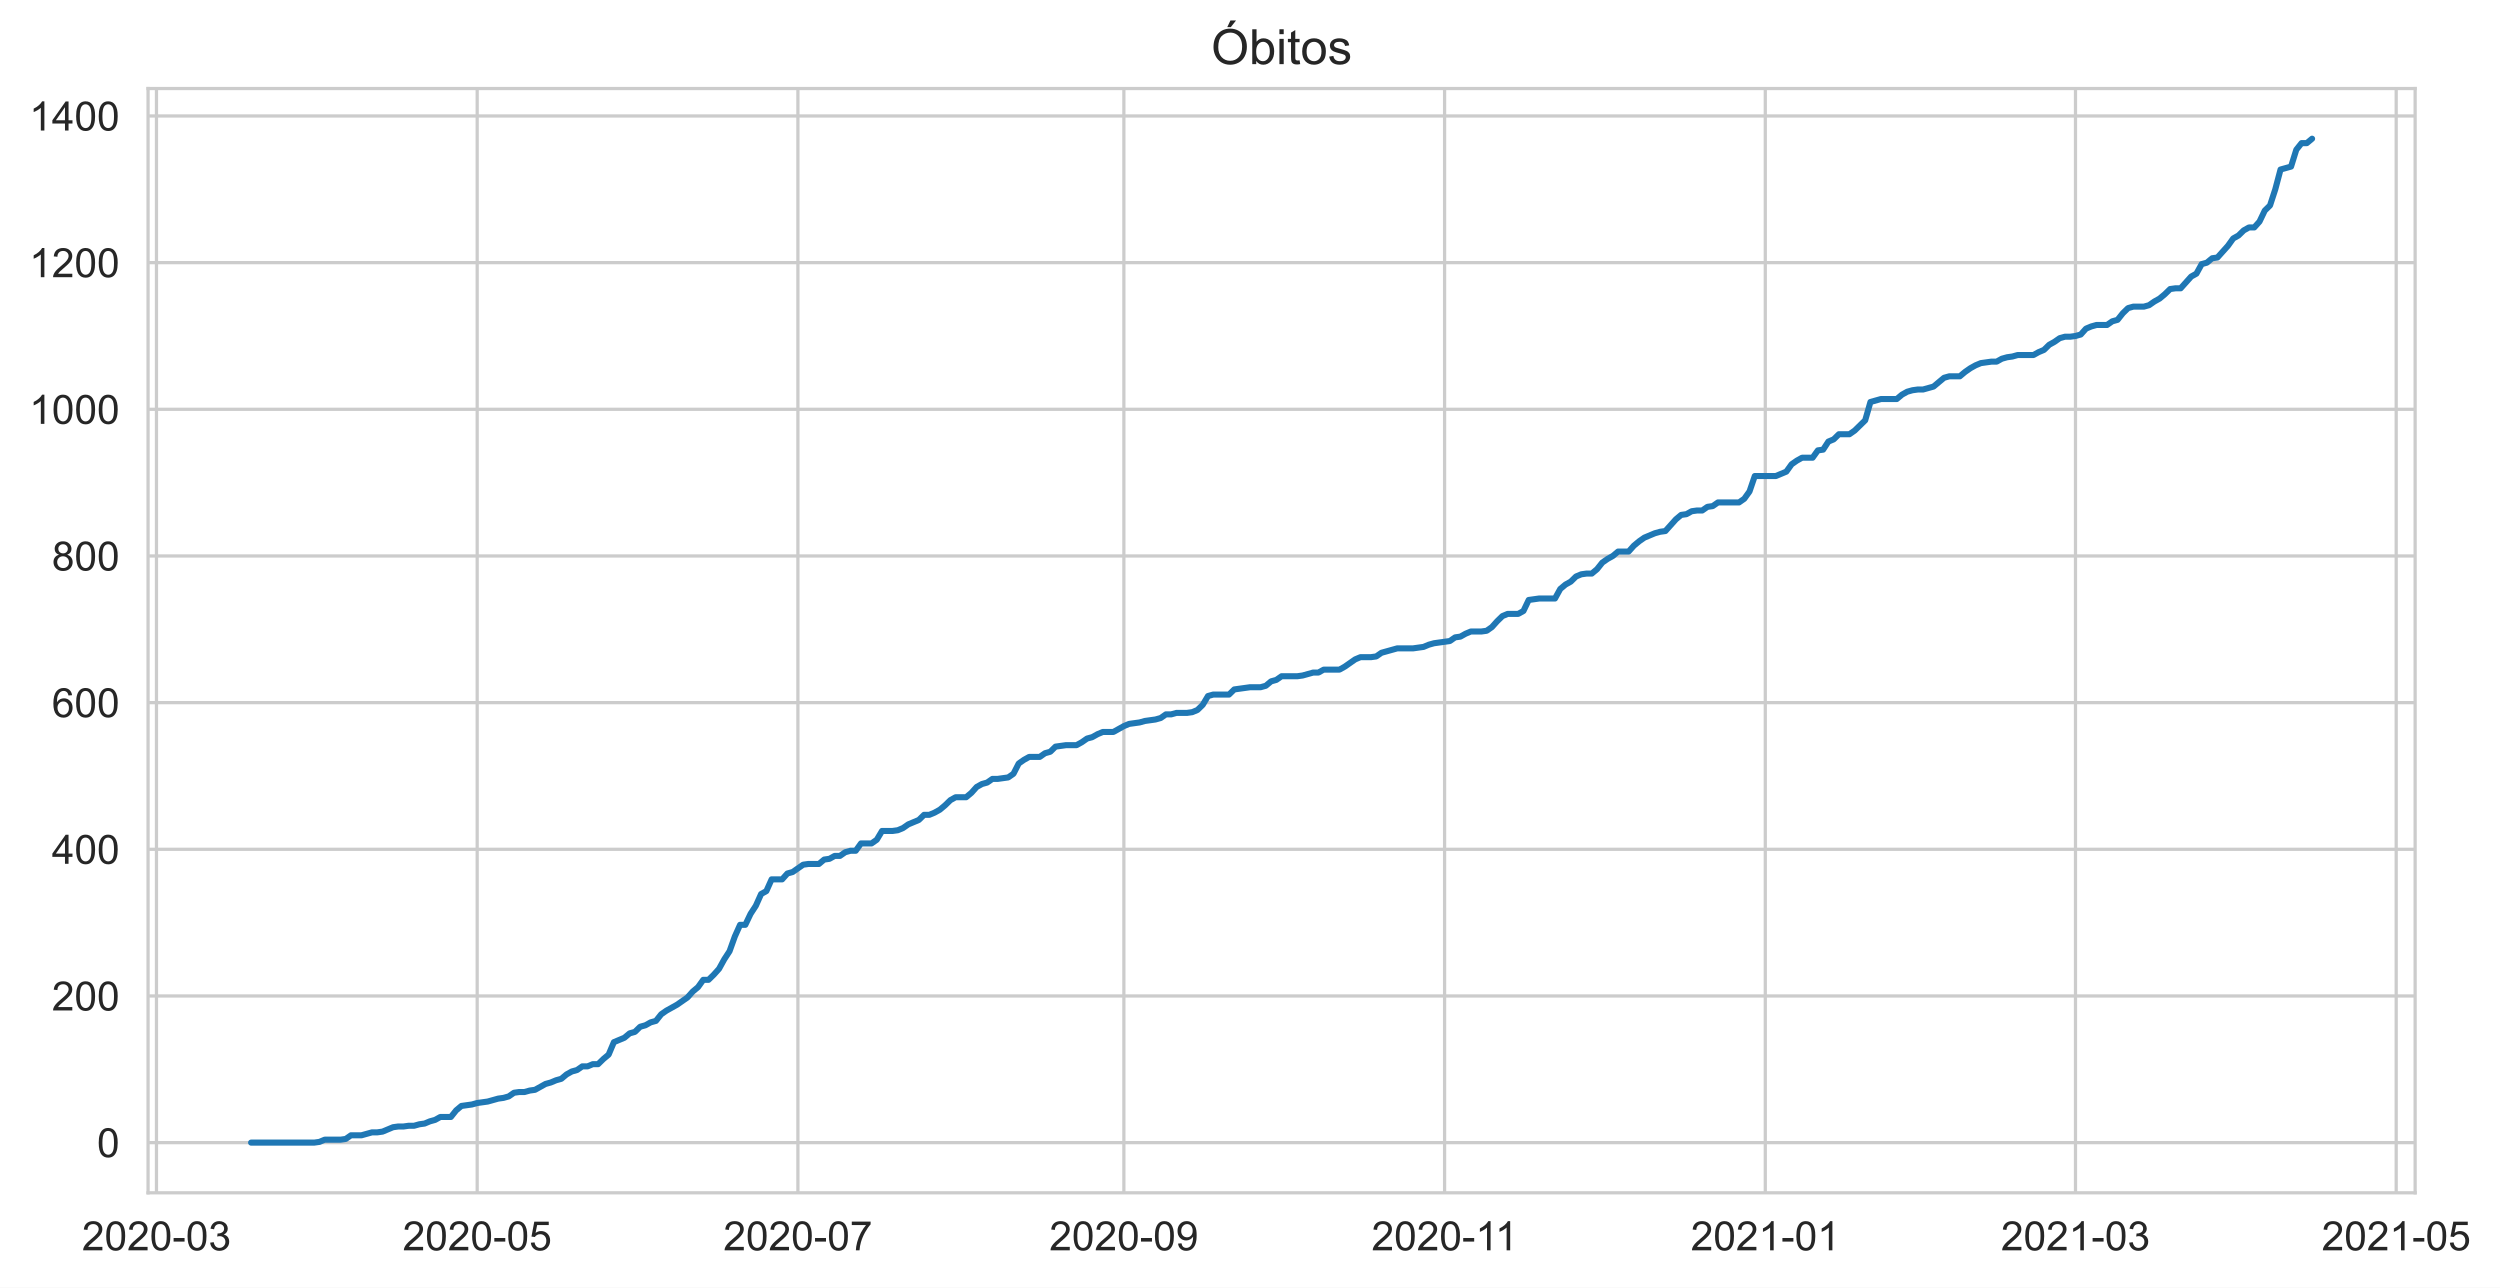
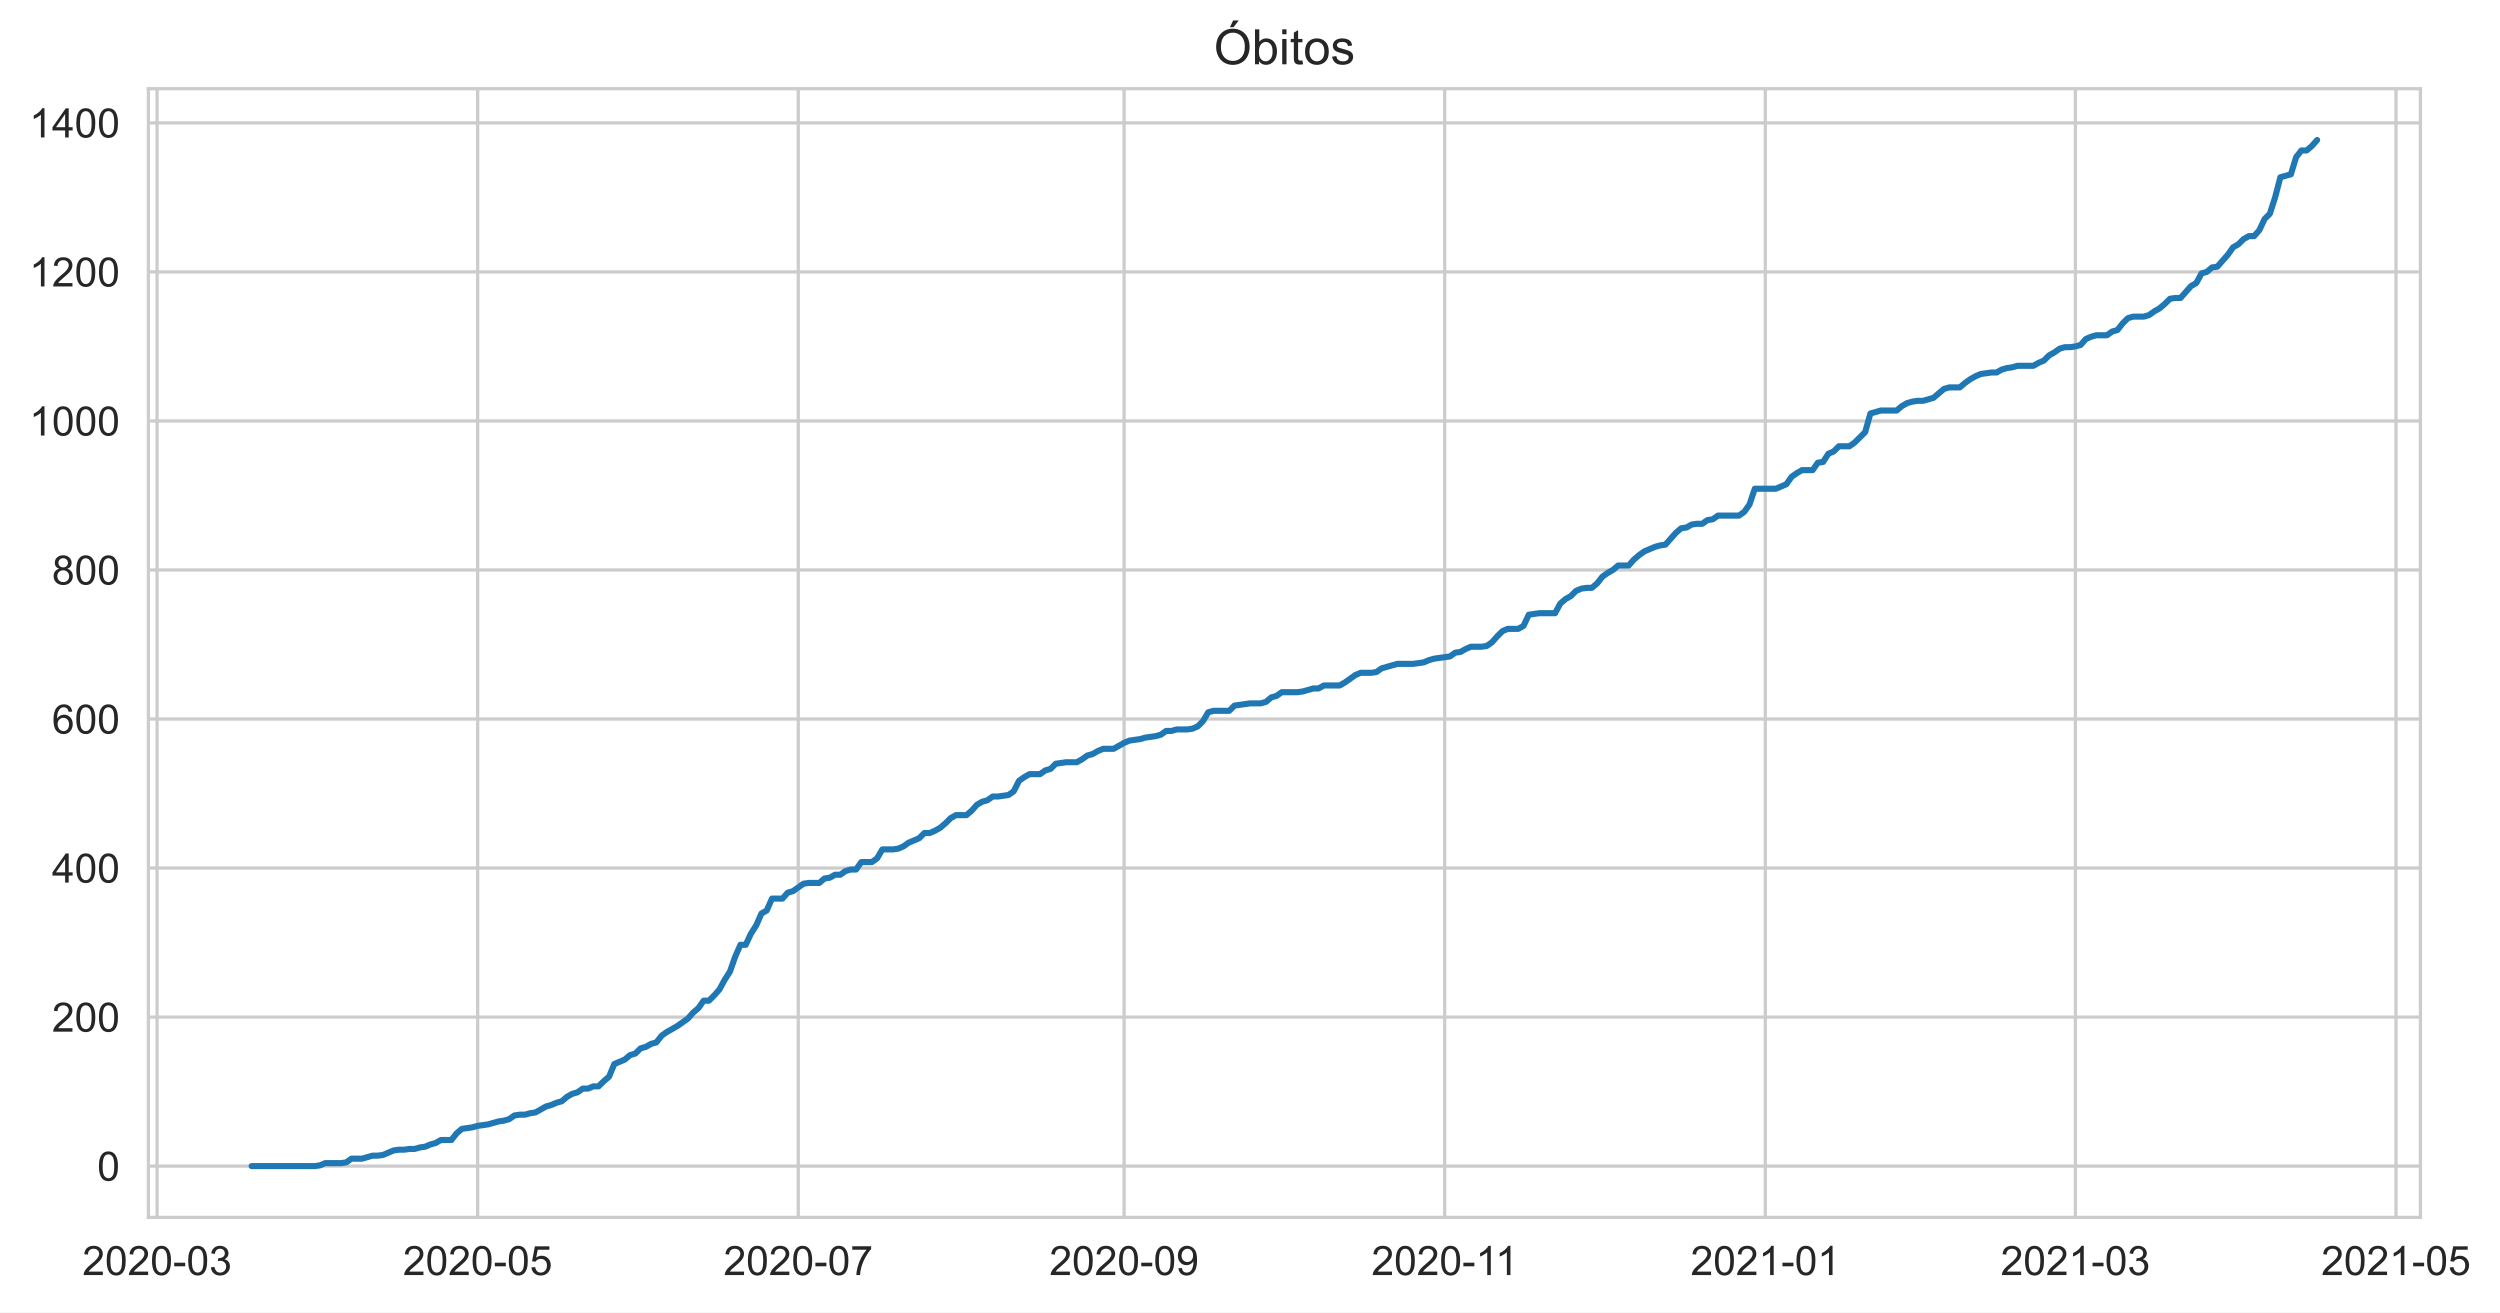
- <svg xmlns="http://www.w3.org/2000/svg" xmlns:xlink="http://www.w3.org/1999/xlink" height="316.935pt" version="1.1" viewBox="0 0 615.333 316.935" width="615.333pt">
+ <svg xmlns="http://www.w3.org/2000/svg" xmlns:xlink="http://www.w3.org/1999/xlink" height="322.335pt" version="1.1" viewBox="0 0 613.989 322.335" width="613.989pt">
  <defs>
    <style type="text/css">*{stroke-linecap:butt;stroke-linejoin:round;}</style>
  </defs>
  <g id="figure_1">
    <g id="patch_1">
-       <path d="M 0 316.935  L 615.333 316.935  L 615.333 0  L 0 0  z " style="fill:#ffffff;" />
+       <path d="M 0 322.335  L 613.989 322.335  L 613.989 0  L 0 0  z " style="fill:#ffffff;" />
    </g>
    <g id="axes_1">
      <g id="patch_2">
-         <path d="M 36.444 293.589  L 594.444 293.589  L 594.444 21.789  L 36.444 21.789  z " style="fill:#ffffff;" />
+         <path d="M 36.444 298.989  L 594.444 298.989  L 594.444 21.789  L 36.444 21.789  z " style="fill:#ffffff;" />
      </g>
      <g id="matplotlib.axis_1">
        <g id="xtick_1">
          <g id="line2d_1">
-             <path clip-path="url(#p4cfd136957)" d="M 38.514 293.589  L 38.514 21.789  " style="fill:none;stroke:#cccccc;stroke-linecap:round;stroke-width:0.8;" />
+             <path clip-path="url(#pf8dbd3448f)" d="M 38.574 298.989  L 38.574 21.789  " style="fill:none;stroke:#cccccc;stroke-linecap:round;stroke-width:0.8;" />
          </g>
          <g id="text_1">
-             <g style="fill:#262626;" transform="translate(20.1666 307.7472)scale(0.1 -0.1)">
+             <g style="fill:#262626;" transform="translate(20.22586 313.1472)scale(0.1 -0.1)">
              <defs>
                <path d="M 3222 541  L 3222 0  L 194 0  Q 188 203 259 391  Q 375 700 629 1000  Q 884 1300 1366 1694  Q 2113 2306 2375 2664  Q 2638 3022 2638 3341  Q 2638 3675 2398 3904  Q 2159 4134 1775 4134  Q 1369 4134 1125 3890  Q 881 3647 878 3216  L 300 3275  Q 359 3922 746 4261  Q 1134 4600 1788 4600  Q 2447 4600 2831 4234  Q 3216 3869 3216 3328  Q 3216 3053 3103 2787  Q 2991 2522 2730 2228  Q 2469 1934 1863 1422  Q 1356 997 1212 845  Q 1069 694 975 541  L 3222 541  z " id="ArialMT-32" transform="scale(0.015625)" />
                <path d="M 266 2259  Q 266 3072 433 3567  Q 600 4063 929 4331  Q 1259 4600 1759 4600  Q 2128 4600 2406 4451  Q 2684 4303 2865 4023  Q 3047 3744 3150 3342  Q 3253 2941 3253 2259  Q 3253 1453 3087 958  Q 2922 463 2592 192  Q 2263 -78 1759 -78  Q 1097 -78 719 397  Q 266 969 266 2259  z M 844 2259  Q 844 1131 1108 757  Q 1372 384 1759 384  Q 2147 384 2411 759  Q 2675 1134 2675 2259  Q 2675 3391 2411 3762  Q 2147 4134 1753 4134  Q 1366 4134 1134 3806  Q 844 3388 844 2259  z " id="ArialMT-30" transform="scale(0.015625)" />
                <path d="M 203 1375  L 203 1941  L 1931 1941  L 1931 1375  L 203 1375  z " id="ArialMT-2d" transform="scale(0.015625)" />
                <path d="M 269 1209  L 831 1284  Q 928 806 1161 595  Q 1394 384 1728 384  Q 2125 384 2398 659  Q 2672 934 2672 1341  Q 2672 1728 2419 1979  Q 2166 2231 1775 2231  Q 1616 2231 1378 2169  L 1441 2663  Q 1497 2656 1531 2656  Q 1891 2656 2178 2843  Q 2466 3031 2466 3422  Q 2466 3731 2256 3934  Q 2047 4138 1716 4138  Q 1388 4138 1169 3931  Q 950 3725 888 3313  L 325 3413  Q 428 3978 793 4289  Q 1159 4600 1703 4600  Q 2078 4600 2393 4439  Q 2709 4278 2876 4000  Q 3044 3722 3044 3409  Q 3044 3113 2884 2869  Q 2725 2625 2413 2481  Q 2819 2388 3044 2092  Q 3269 1797 3269 1353  Q 3269 753 2831 336  Q 2394 -81 1725 -81  Q 1122 -81 723 278  Q 325 638 269 1209  z " id="ArialMT-33" transform="scale(0.015625)" />
              </defs>
              <use xlink:href="#ArialMT-32" />
              <use x="55.615" xlink:href="#ArialMT-30" />
              <use x="111.23" xlink:href="#ArialMT-32" />
              <use x="166.846" xlink:href="#ArialMT-30" />
              <use x="222.461" xlink:href="#ArialMT-2d" />
              <use x="255.762" xlink:href="#ArialMT-30" />
              <use x="311.377" xlink:href="#ArialMT-33" />
            </g>
          </g>
        </g>
        <g id="xtick_2">
          <g id="line2d_2">
-             <path clip-path="url(#p4cfd136957)" d="M 117.452 293.589  L 117.452 21.789  " style="fill:none;stroke:#cccccc;stroke-linecap:round;stroke-width:0.8;" />
+             <path clip-path="url(#pf8dbd3448f)" d="M 117.311 298.989  L 117.311 21.789  " style="fill:none;stroke:#cccccc;stroke-linecap:round;stroke-width:0.8;" />
          </g>
          <g id="text_2">
-             <g style="fill:#262626;" transform="translate(99.10444 307.7472)scale(0.1 -0.1)">
+             <g style="fill:#262626;" transform="translate(98.96285 313.1472)scale(0.1 -0.1)">
              <defs>
                <path d="M 266 1200  L 856 1250  Q 922 819 1161 601  Q 1400 384 1738 384  Q 2144 384 2425 690  Q 2706 997 2706 1503  Q 2706 1984 2436 2262  Q 2166 2541 1728 2541  Q 1456 2541 1237 2417  Q 1019 2294 894 2097  L 366 2166  L 809 4519  L 3088 4519  L 3088 3981  L 1259 3981  L 1013 2750  Q 1425 3038 1878 3038  Q 2478 3038 2890 2622  Q 3303 2206 3303 1553  Q 3303 931 2941 478  Q 2500 -78 1738 -78  Q 1113 -78 717 272  Q 322 622 266 1200  z " id="ArialMT-35" transform="scale(0.015625)" />
              </defs>
              <use xlink:href="#ArialMT-32" />
              <use x="55.615" xlink:href="#ArialMT-30" />
              <use x="111.23" xlink:href="#ArialMT-32" />
              <use x="166.846" xlink:href="#ArialMT-30" />
              <use x="222.461" xlink:href="#ArialMT-2d" />
              <use x="255.762" xlink:href="#ArialMT-30" />
              <use x="311.377" xlink:href="#ArialMT-35" />
            </g>
          </g>
        </g>
        <g id="xtick_3">
          <g id="line2d_3">
-             <path clip-path="url(#p4cfd136957)" d="M 196.39 293.589  L 196.39 21.789  " style="fill:none;stroke:#cccccc;stroke-linecap:round;stroke-width:0.8;" />
+             <path clip-path="url(#pf8dbd3448f)" d="M 196.047 298.989  L 196.047 21.789  " style="fill:none;stroke:#cccccc;stroke-linecap:round;stroke-width:0.8;" />
          </g>
          <g id="text_3">
-             <g style="fill:#262626;" transform="translate(178.0423 307.7472)scale(0.1 -0.1)">
+             <g style="fill:#262626;" transform="translate(177.6998 313.1472)scale(0.1 -0.1)">
              <defs>
                <path d="M 303 3981  L 303 4522  L 3269 4522  L 3269 4084  Q 2831 3619 2401 2847  Q 1972 2075 1738 1259  Q 1569 684 1522 0  L 944 0  Q 953 541 1156 1306  Q 1359 2072 1739 2783  Q 2119 3494 2547 3981  L 303 3981  z " id="ArialMT-37" transform="scale(0.015625)" />
              </defs>
              <use xlink:href="#ArialMT-32" />
              <use x="55.615" xlink:href="#ArialMT-30" />
              <use x="111.23" xlink:href="#ArialMT-32" />
              <use x="166.846" xlink:href="#ArialMT-30" />
              <use x="222.461" xlink:href="#ArialMT-2d" />
              <use x="255.762" xlink:href="#ArialMT-30" />
              <use x="311.377" xlink:href="#ArialMT-37" />
            </g>
          </g>
        </g>
        <g id="xtick_4">
          <g id="line2d_4">
-             <path clip-path="url(#p4cfd136957)" d="M 276.622 293.589  L 276.622 21.789  " style="fill:none;stroke:#cccccc;stroke-linecap:round;stroke-width:0.8;" />
+             <path clip-path="url(#pf8dbd3448f)" d="M 276.075 298.989  L 276.075 21.789  " style="fill:none;stroke:#cccccc;stroke-linecap:round;stroke-width:0.8;" />
          </g>
          <g id="text_4">
-             <g style="fill:#262626;" transform="translate(258.2742 307.7472)scale(0.1 -0.1)">
+             <g style="fill:#262626;" transform="translate(257.7276 313.1472)scale(0.1 -0.1)">
              <defs>
                <path d="M 350 1059  L 891 1109  Q 959 728 1153 556  Q 1347 384 1650 384  Q 1909 384 2104 503  Q 2300 622 2425 820  Q 2550 1019 2634 1356  Q 2719 1694 2719 2044  Q 2719 2081 2716 2156  Q 2547 1888 2255 1720  Q 1963 1553 1622 1553  Q 1053 1553 659 1965  Q 266 2378 266 3053  Q 266 3750 677 4175  Q 1088 4600 1706 4600  Q 2153 4600 2523 4359  Q 2894 4119 3086 3673  Q 3278 3228 3278 2384  Q 3278 1506 3087 986  Q 2897 466 2520 194  Q 2144 -78 1638 -78  Q 1100 -78 759 220  Q 419 519 350 1059  z M 2653 3081  Q 2653 3566 2395 3850  Q 2138 4134 1775 4134  Q 1400 4134 1122 3828  Q 844 3522 844 3034  Q 844 2597 1108 2323  Q 1372 2050 1759 2050  Q 2150 2050 2401 2323  Q 2653 2597 2653 3081  z " id="ArialMT-39" transform="scale(0.015625)" />
              </defs>
              <use xlink:href="#ArialMT-32" />
              <use x="55.615" xlink:href="#ArialMT-30" />
              <use x="111.23" xlink:href="#ArialMT-32" />
              <use x="166.846" xlink:href="#ArialMT-30" />
              <use x="222.461" xlink:href="#ArialMT-2d" />
              <use x="255.762" xlink:href="#ArialMT-30" />
              <use x="311.377" xlink:href="#ArialMT-39" />
            </g>
          </g>
        </g>
        <g id="xtick_5">
          <g id="line2d_5">
-             <path clip-path="url(#p4cfd136957)" d="M 355.56 293.589  L 355.56 21.789  " style="fill:none;stroke:#cccccc;stroke-linecap:round;stroke-width:0.8;" />
+             <path clip-path="url(#pf8dbd3448f)" d="M 354.812 298.989  L 354.812 21.789  " style="fill:none;stroke:#cccccc;stroke-linecap:round;stroke-width:0.8;" />
          </g>
          <g id="text_5">
-             <g style="fill:#262626;" transform="translate(337.5808 307.7472)scale(0.1 -0.1)">
+             <g style="fill:#262626;" transform="translate(336.8333 313.1472)scale(0.1 -0.1)">
              <defs>
                <path d="M 2384 0  L 1822 0  L 1822 3584  Q 1619 3391 1289 3197  Q 959 3003 697 2906  L 697 3450  Q 1169 3672 1522 3987  Q 1875 4303 2022 4600  L 2384 4600  L 2384 0  z " id="ArialMT-31" transform="scale(0.015625)" />
              </defs>
              <use xlink:href="#ArialMT-32" />
              <use x="55.615" xlink:href="#ArialMT-30" />
              <use x="111.23" xlink:href="#ArialMT-32" />
              <use x="166.846" xlink:href="#ArialMT-30" />
              <use x="222.461" xlink:href="#ArialMT-2d" />
              <use x="255.762" xlink:href="#ArialMT-31" />
              <use x="304.002" xlink:href="#ArialMT-31" />
            </g>
          </g>
        </g>
        <g id="xtick_6">
          <g id="line2d_6">
-             <path clip-path="url(#p4cfd136957)" d="M 434.498 293.589  L 434.498 21.789  " style="fill:none;stroke:#cccccc;stroke-linecap:round;stroke-width:0.8;" />
+             <path clip-path="url(#pf8dbd3448f)" d="M 433.549 298.989  L 433.549 21.789  " style="fill:none;stroke:#cccccc;stroke-linecap:round;stroke-width:0.8;" />
          </g>
          <g id="text_6">
-             <g style="fill:#262626;" transform="translate(416.1499 307.7472)scale(0.1 -0.1)">
+             <g style="fill:#262626;" transform="translate(415.2016 313.1472)scale(0.1 -0.1)">
              <use xlink:href="#ArialMT-32" />
              <use x="55.615" xlink:href="#ArialMT-30" />
              <use x="111.23" xlink:href="#ArialMT-32" />
              <use x="166.846" xlink:href="#ArialMT-31" />
              <use x="222.461" xlink:href="#ArialMT-2d" />
              <use x="255.762" xlink:href="#ArialMT-30" />
              <use x="311.377" xlink:href="#ArialMT-31" />
            </g>
          </g>
        </g>
        <g id="xtick_7">
          <g id="line2d_7">
-             <path clip-path="url(#p4cfd136957)" d="M 510.847 293.589  L 510.847 21.789  " style="fill:none;stroke:#cccccc;stroke-linecap:round;stroke-width:0.8;" />
+             <path clip-path="url(#pf8dbd3448f)" d="M 509.705 298.989  L 509.705 21.789  " style="fill:none;stroke:#cccccc;stroke-linecap:round;stroke-width:0.8;" />
          </g>
          <g id="text_7">
-             <g style="fill:#262626;" transform="translate(492.4996 307.7472)scale(0.1 -0.1)">
+             <g style="fill:#262626;" transform="translate(491.357 313.1472)scale(0.1 -0.1)">
              <use xlink:href="#ArialMT-32" />
              <use x="55.615" xlink:href="#ArialMT-30" />
              <use x="111.23" xlink:href="#ArialMT-32" />
              <use x="166.846" xlink:href="#ArialMT-31" />
              <use x="222.461" xlink:href="#ArialMT-2d" />
              <use x="255.762" xlink:href="#ArialMT-30" />
              <use x="311.377" xlink:href="#ArialMT-33" />
            </g>
          </g>
        </g>
        <g id="xtick_8">
          <g id="line2d_8">
-             <path clip-path="url(#p4cfd136957)" d="M 589.785 293.589  L 589.785 21.789  " style="fill:none;stroke:#cccccc;stroke-linecap:round;stroke-width:0.8;" />
+             <path clip-path="url(#pf8dbd3448f)" d="M 588.442 298.989  L 588.442 21.789  " style="fill:none;stroke:#cccccc;stroke-linecap:round;stroke-width:0.8;" />
          </g>
          <g id="text_8">
-             <g style="fill:#262626;" transform="translate(571.4375 307.7472)scale(0.1 -0.1)">
+             <g style="fill:#262626;" transform="translate(570.094 313.1472)scale(0.1 -0.1)">
              <use xlink:href="#ArialMT-32" />
              <use x="55.615" xlink:href="#ArialMT-30" />
              <use x="111.23" xlink:href="#ArialMT-32" />
              <use x="166.846" xlink:href="#ArialMT-31" />
              <use x="222.461" xlink:href="#ArialMT-2d" />
              <use x="255.762" xlink:href="#ArialMT-30" />
              <use x="311.377" xlink:href="#ArialMT-35" />
            </g>
          </g>
        </g>
      </g>
      <g id="matplotlib.axis_2">
        <g id="ytick_1">
          <g id="line2d_9">
-             <path clip-path="url(#p4cfd136957)" d="M 36.444 281.235  L 594.444 281.235  " style="fill:none;stroke:#cccccc;stroke-linecap:round;stroke-width:0.8;" />
+             <path clip-path="url(#pf8dbd3448f)" d="M 36.444 286.389  L 594.444 286.389  " style="fill:none;stroke:#cccccc;stroke-linecap:round;stroke-width:0.8;" />
          </g>
          <g id="text_9">
-             <g style="fill:#262626;" transform="translate(23.88281 284.8137)scale(0.1 -0.1)">
+             <g style="fill:#262626;" transform="translate(23.88281 289.9683)scale(0.1 -0.1)">
              <use xlink:href="#ArialMT-30" />
            </g>
          </g>
        </g>
        <g id="ytick_2">
          <g id="line2d_10">
-             <path clip-path="url(#p4cfd136957)" d="M 36.444 245.137  L 594.444 245.137  " style="fill:none;stroke:#cccccc;stroke-linecap:round;stroke-width:0.8;" />
+             <path clip-path="url(#pf8dbd3448f)" d="M 36.444 249.788  L 594.444 249.788  " style="fill:none;stroke:#cccccc;stroke-linecap:round;stroke-width:0.8;" />
          </g>
          <g id="text_10">
-             <g style="fill:#262626;" transform="translate(12.76094 248.7157)scale(0.1 -0.1)">
+             <g style="fill:#262626;" transform="translate(12.76094 253.367)scale(0.1 -0.1)">
              <use xlink:href="#ArialMT-32" />
              <use x="55.615" xlink:href="#ArialMT-30" />
              <use x="111.23" xlink:href="#ArialMT-30" />
            </g>
          </g>
        </g>
        <g id="ytick_3">
          <g id="line2d_11">
-             <path clip-path="url(#p4cfd136957)" d="M 36.444 209.039  L 594.444 209.039  " style="fill:none;stroke:#cccccc;stroke-linecap:round;stroke-width:0.8;" />
+             <path clip-path="url(#pf8dbd3448f)" d="M 36.444 213.187  L 594.444 213.187  " style="fill:none;stroke:#cccccc;stroke-linecap:round;stroke-width:0.8;" />
          </g>
          <g id="text_11">
-             <g style="fill:#262626;" transform="translate(12.76094 212.6177)scale(0.1 -0.1)">
+             <g style="fill:#262626;" transform="translate(12.76094 216.7657)scale(0.1 -0.1)">
              <defs>
                <path d="M 2069 0  L 2069 1097  L 81 1097  L 81 1613  L 2172 4581  L 2631 4581  L 2631 1613  L 3250 1613  L 3250 1097  L 2631 1097  L 2631 0  L 2069 0  z M 2069 1613  L 2069 3678  L 634 1613  L 2069 1613  z " id="ArialMT-34" transform="scale(0.015625)" />
              </defs>
              <use xlink:href="#ArialMT-34" />
              <use x="55.615" xlink:href="#ArialMT-30" />
              <use x="111.23" xlink:href="#ArialMT-30" />
            </g>
          </g>
        </g>
        <g id="ytick_4">
          <g id="line2d_12">
-             <path clip-path="url(#p4cfd136957)" d="M 36.444 172.941  L 594.444 172.941  " style="fill:none;stroke:#cccccc;stroke-linecap:round;stroke-width:0.8;" />
+             <path clip-path="url(#pf8dbd3448f)" d="M 36.444 176.585  L 594.444 176.585  " style="fill:none;stroke:#cccccc;stroke-linecap:round;stroke-width:0.8;" />
          </g>
          <g id="text_12">
-             <g style="fill:#262626;" transform="translate(12.76094 176.5197)scale(0.1 -0.1)">
+             <g style="fill:#262626;" transform="translate(12.76094 180.1644)scale(0.1 -0.1)">
              <defs>
                <path d="M 3184 3459  L 2625 3416  Q 2550 3747 2413 3897  Q 2184 4138 1850 4138  Q 1581 4138 1378 3988  Q 1113 3794 959 3422  Q 806 3050 800 2363  Q 1003 2672 1297 2822  Q 1591 2972 1913 2972  Q 2475 2972 2870 2558  Q 3266 2144 3266 1488  Q 3266 1056 3080 686  Q 2894 316 2569 119  Q 2244 -78 1831 -78  Q 1128 -78 684 439  Q 241 956 241 2144  Q 241 3472 731 4075  Q 1159 4600 1884 4600  Q 2425 4600 2770 4297  Q 3116 3994 3184 3459  z M 888 1484  Q 888 1194 1011 928  Q 1134 663 1356 523  Q 1578 384 1822 384  Q 2178 384 2434 671  Q 2691 959 2691 1453  Q 2691 1928 2437 2201  Q 2184 2475 1800 2475  Q 1419 2475 1153 2201  Q 888 1928 888 1484  z " id="ArialMT-36" transform="scale(0.015625)" />
              </defs>
              <use xlink:href="#ArialMT-36" />
              <use x="55.615" xlink:href="#ArialMT-30" />
              <use x="111.23" xlink:href="#ArialMT-30" />
            </g>
          </g>
        </g>
        <g id="ytick_5">
          <g id="line2d_13">
-             <path clip-path="url(#p4cfd136957)" d="M 36.444 136.843  L 594.444 136.843  " style="fill:none;stroke:#cccccc;stroke-linecap:round;stroke-width:0.8;" />
+             <path clip-path="url(#pf8dbd3448f)" d="M 36.444 139.984  L 594.444 139.984  " style="fill:none;stroke:#cccccc;stroke-linecap:round;stroke-width:0.8;" />
          </g>
          <g id="text_13">
-             <g style="fill:#262626;" transform="translate(12.76094 140.4217)scale(0.1 -0.1)">
+             <g style="fill:#262626;" transform="translate(12.76094 143.5631)scale(0.1 -0.1)">
              <defs>
                <path d="M 1131 2484  Q 781 2613 612 2850  Q 444 3088 444 3419  Q 444 3919 803 4259  Q 1163 4600 1759 4600  Q 2359 4600 2725 4251  Q 3091 3903 3091 3403  Q 3091 3084 2923 2848  Q 2756 2613 2416 2484  Q 2838 2347 3058 2040  Q 3278 1734 3278 1309  Q 3278 722 2862 322  Q 2447 -78 1769 -78  Q 1091 -78 675 323  Q 259 725 259 1325  Q 259 1772 486 2073  Q 713 2375 1131 2484  z M 1019 3438  Q 1019 3113 1228 2906  Q 1438 2700 1772 2700  Q 2097 2700 2305 2904  Q 2513 3109 2513 3406  Q 2513 3716 2298 3927  Q 2084 4138 1766 4138  Q 1444 4138 1231 3931  Q 1019 3725 1019 3438  z M 838 1322  Q 838 1081 952 856  Q 1066 631 1291 507  Q 1516 384 1775 384  Q 2178 384 2440 643  Q 2703 903 2703 1303  Q 2703 1709 2433 1975  Q 2163 2241 1756 2241  Q 1359 2241 1098 1978  Q 838 1716 838 1322  z " id="ArialMT-38" transform="scale(0.015625)" />
              </defs>
              <use xlink:href="#ArialMT-38" />
              <use x="55.615" xlink:href="#ArialMT-30" />
              <use x="111.23" xlink:href="#ArialMT-30" />
            </g>
          </g>
        </g>
        <g id="ytick_6">
          <g id="line2d_14">
-             <path clip-path="url(#p4cfd136957)" d="M 36.444 100.745  L 594.444 100.745  " style="fill:none;stroke:#cccccc;stroke-linecap:round;stroke-width:0.8;" />
+             <path clip-path="url(#pf8dbd3448f)" d="M 36.444 103.383  L 594.444 103.383  " style="fill:none;stroke:#cccccc;stroke-linecap:round;stroke-width:0.8;" />
          </g>
          <g id="text_14">
-             <g style="fill:#262626;" transform="translate(7.2 104.3237)scale(0.1 -0.1)">
+             <g style="fill:#262626;" transform="translate(7.2 106.9617)scale(0.1 -0.1)">
              <use xlink:href="#ArialMT-31" />
              <use x="55.615" xlink:href="#ArialMT-30" />
              <use x="111.23" xlink:href="#ArialMT-30" />
              <use x="166.846" xlink:href="#ArialMT-30" />
            </g>
          </g>
        </g>
        <g id="ytick_7">
          <g id="line2d_15">
-             <path clip-path="url(#p4cfd136957)" d="M 36.444 64.647  L 594.444 64.647  " style="fill:none;stroke:#cccccc;stroke-linecap:round;stroke-width:0.8;" />
+             <path clip-path="url(#pf8dbd3448f)" d="M 36.444 66.782  L 594.444 66.782  " style="fill:none;stroke:#cccccc;stroke-linecap:round;stroke-width:0.8;" />
          </g>
          <g id="text_15">
-             <g style="fill:#262626;" transform="translate(7.2 68.22565)scale(0.1 -0.1)">
+             <g style="fill:#262626;" transform="translate(7.2 70.36044)scale(0.1 -0.1)">
              <use xlink:href="#ArialMT-31" />
              <use x="55.615" xlink:href="#ArialMT-32" />
              <use x="111.23" xlink:href="#ArialMT-30" />
              <use x="166.846" xlink:href="#ArialMT-30" />
            </g>
          </g>
        </g>
        <g id="ytick_8">
          <g id="line2d_16">
-             <path clip-path="url(#p4cfd136957)" d="M 36.444 28.549  L 594.444 28.549  " style="fill:none;stroke:#cccccc;stroke-linecap:round;stroke-width:0.8;" />
+             <path clip-path="url(#pf8dbd3448f)" d="M 36.444 30.18  L 594.444 30.18  " style="fill:none;stroke:#cccccc;stroke-linecap:round;stroke-width:0.8;" />
          </g>
          <g id="text_16">
-             <g style="fill:#262626;" transform="translate(7.2 32.12763)scale(0.1 -0.1)">
+             <g style="fill:#262626;" transform="translate(7.2 33.75913)scale(0.1 -0.1)">
              <use xlink:href="#ArialMT-31" />
              <use x="55.615" xlink:href="#ArialMT-34" />
              <use x="111.23" xlink:href="#ArialMT-30" />
              <use x="166.846" xlink:href="#ArialMT-30" />
            </g>
          </g>
        </g>
      </g>
      <g id="line2d_17">
-         <path clip-path="url(#p4cfd136957)" d="M 61.807 281.235  L 77.336 281.235  L 78.63 281.054  L 79.924 280.513  L 83.806 280.513  L 85.101 280.332  L 86.395 279.43  L 88.983 279.43  L 91.571 278.708  L 92.865 278.708  L 94.159 278.527  L 96.747 277.445  L 98.041 277.264  L 99.335 277.264  L 100.629 277.084  L 101.923 277.084  L 103.217 276.723  L 104.511 276.542  L 105.806 276.001  L 107.1 275.64  L 108.394 274.918  L 110.982 274.918  L 112.276 273.293  L 113.57 272.21  L 116.158 271.849  L 117.452 271.488  L 120.04 271.127  L 122.628 270.405  L 123.922 270.225  L 125.216 269.864  L 126.511 268.962  L 127.805 268.781  L 129.099 268.781  L 130.393 268.42  L 131.687 268.24  L 134.275 266.796  L 135.569 266.435  L 136.863 265.893  L 138.157 265.532  L 139.451 264.449  L 140.745 263.727  L 142.039 263.366  L 143.333 262.464  L 144.627 262.464  L 145.921 261.922  L 147.216 261.922  L 148.51 260.659  L 149.804 259.576  L 151.098 256.508  L 153.686 255.425  L 154.98 254.342  L 156.274 253.981  L 157.568 252.717  L 158.862 252.356  L 160.156 251.634  L 161.45 251.273  L 162.744 249.649  L 164.038 248.747  L 166.626 247.303  L 169.215 245.498  L 170.509 244.054  L 171.803 242.971  L 173.097 241.166  L 174.391 241.166  L 175.685 239.903  L 176.979 238.459  L 178.273 236.112  L 179.567 234.127  L 180.861 230.517  L 182.155 227.629  L 183.449 227.629  L 184.743 224.922  L 186.037 222.937  L 187.332 220.049  L 188.626 219.327  L 189.92 216.439  L 192.508 216.439  L 193.802 214.995  L 195.096 214.634  L 197.684 212.829  L 198.978 212.649  L 201.566 212.649  L 202.86 211.566  L 204.154 211.385  L 205.448 210.663  L 206.742 210.663  L 208.037 209.761  L 209.331 209.4  L 210.625 209.4  L 211.919 207.595  L 214.507 207.595  L 215.801 206.692  L 217.095 204.527  L 219.683 204.527  L 220.977 204.346  L 222.271 203.805  L 223.565 202.902  L 226.153 201.819  L 227.447 200.556  L 228.742 200.556  L 230.036 200.014  L 231.33 199.292  L 232.624 198.209  L 233.918 196.946  L 235.212 196.224  L 237.8 196.224  L 239.094 195.141  L 240.388 193.697  L 241.682 192.975  L 242.976 192.614  L 244.27 191.712  L 245.564 191.712  L 248.152 191.351  L 249.447 190.448  L 250.741 187.921  L 252.035 187.019  L 253.329 186.297  L 255.917 186.297  L 257.211 185.395  L 258.505 185.034  L 259.799 183.77  L 262.387 183.409  L 264.975 183.409  L 266.269 182.687  L 267.563 181.785  L 268.857 181.424  L 270.152 180.702  L 271.446 180.16  L 274.034 180.16  L 276.622 178.716  L 277.916 178.175  L 280.504 177.814  L 281.798 177.453  L 284.386 177.092  L 285.68 176.731  L 286.974 175.829  L 288.268 175.829  L 289.562 175.468  L 292.151 175.468  L 293.445 175.287  L 294.739 174.746  L 296.033 173.482  L 297.327 171.316  L 298.621 170.955  L 302.503 170.955  L 303.797 169.692  L 307.679 169.15  L 310.267 169.15  L 311.562 168.79  L 312.856 167.707  L 314.15 167.346  L 315.444 166.443  L 319.326 166.443  L 320.62 166.263  L 323.208 165.541  L 324.502 165.541  L 325.796 164.819  L 329.678 164.819  L 330.973 164.097  L 333.561 162.292  L 334.855 161.75  L 337.443 161.75  L 338.737 161.57  L 340.031 160.667  L 343.913 159.585  L 347.795 159.585  L 350.383 159.224  L 351.678 158.682  L 352.972 158.321  L 356.854 157.78  L 358.148 156.877  L 359.442 156.697  L 360.736 155.975  L 362.03 155.433  L 364.618 155.433  L 365.912 155.253  L 367.206 154.35  L 368.5 152.906  L 369.794 151.643  L 371.088 151.101  L 373.677 151.101  L 374.971 150.38  L 376.265 147.672  L 378.853 147.311  L 382.735 147.311  L 384.029 144.965  L 385.323 143.882  L 386.617 143.16  L 387.911 141.896  L 389.205 141.355  L 390.499 141.175  L 391.793 141.175  L 393.088 140.092  L 394.382 138.467  L 395.676 137.565  L 396.97 136.843  L 398.264 135.76  L 400.852 135.76  L 402.146 134.316  L 403.44 133.233  L 404.734 132.331  L 407.322 131.248  L 408.616 130.887  L 409.91 130.706  L 412.498 127.818  L 413.793 126.735  L 415.087 126.555  L 416.381 125.833  L 417.675 125.652  L 418.969 125.652  L 420.263 124.75  L 421.557 124.569  L 422.851 123.667  L 428.027 123.667  L 429.321 122.765  L 430.615 120.96  L 431.909 117.169  L 437.086 117.169  L 439.674 116.086  L 440.968 114.282  L 442.262 113.379  L 443.556 112.657  L 446.144 112.657  L 447.438 110.852  L 448.732 110.672  L 450.026 108.686  L 451.32 108.145  L 452.614 106.881  L 455.203 106.881  L 456.497 105.979  L 459.085 103.452  L 460.379 98.94  L 462.967 98.218  L 466.849 98.218  L 468.143 97.135  L 469.437 96.413  L 470.731 96.052  L 472.025 95.872  L 473.319 95.872  L 475.908 95.15  L 478.496 92.984  L 479.79 92.623  L 482.378 92.623  L 483.672 91.54  L 484.966 90.637  L 486.26 89.915  L 487.554 89.374  L 490.142 89.013  L 491.436 89.013  L 492.73 88.291  L 494.024 87.93  L 495.319 87.749  L 496.613 87.388  L 500.495 87.388  L 501.789 86.667  L 503.083 86.125  L 504.377 84.862  L 505.671 84.14  L 506.965 83.237  L 508.259 82.876  L 509.553 82.876  L 510.847 82.696  L 512.141 82.335  L 513.435 80.891  L 514.729 80.349  L 516.024 79.988  L 518.612 79.988  L 519.906 79.086  L 521.2 78.725  L 522.494 77.101  L 523.788 75.837  L 525.082 75.476  L 527.67 75.476  L 528.964 75.115  L 530.258 74.213  L 531.552 73.491  L 532.846 72.408  L 534.14 71.144  L 535.434 70.964  L 536.729 70.964  L 539.317 68.076  L 540.611 67.354  L 541.905 65.008  L 543.199 64.647  L 544.493 63.564  L 545.787 63.383  L 548.375 60.495  L 549.669 58.691  L 550.963 57.969  L 552.257 56.705  L 553.551 55.983  L 554.845 55.983  L 556.139 54.539  L 557.434 51.832  L 558.728 50.569  L 560.022 46.598  L 561.316 41.725  L 563.904 41.003  L 565.198 36.851  L 566.492 35.227  L 567.786 35.227  L 569.08 34.144  L 569.08 34.144  " style="fill:none;stroke:#1f77b4;stroke-linecap:round;stroke-width:1.5;" />
+         <path clip-path="url(#pf8dbd3448f)" d="M 61.807 286.389  L 77.297 286.389  L 78.587 286.206  L 79.878 285.657  L 83.75 285.657  L 85.041 285.474  L 86.332 284.559  L 88.914 284.559  L 91.495 283.827  L 92.786 283.827  L 94.077 283.644  L 96.658 282.546  L 97.949 282.363  L 99.24 282.363  L 100.53 282.18  L 101.821 282.18  L 103.112 281.814  L 104.403 281.631  L 105.694 281.082  L 106.984 280.716  L 108.275 279.984  L 110.857 279.984  L 112.147 278.337  L 113.438 277.239  L 116.02 276.873  L 117.311 276.507  L 119.892 276.141  L 122.474 275.409  L 123.764 275.226  L 125.055 274.86  L 126.346 273.945  L 127.637 273.762  L 128.927 273.762  L 130.218 273.396  L 131.509 273.213  L 134.091 271.749  L 135.381 271.383  L 136.672 270.834  L 137.963 270.468  L 139.254 269.37  L 140.544 268.638  L 141.835 268.272  L 143.126 267.357  L 144.417 267.357  L 145.707 266.808  L 146.998 266.808  L 148.289 265.527  L 149.58 264.429  L 150.871 261.317  L 153.452 260.219  L 154.743 259.121  L 156.034 258.755  L 157.324 257.474  L 158.615 257.108  L 159.906 256.376  L 161.197 256.01  L 162.487 254.363  L 163.778 253.448  L 166.36 251.984  L 168.941 250.154  L 170.232 248.69  L 171.523 247.592  L 172.814 245.762  L 174.104 245.762  L 175.395 244.481  L 176.686 243.017  L 177.977 240.638  L 179.267 238.625  L 180.558 234.965  L 181.849 232.036  L 183.14 232.036  L 184.431 229.291  L 185.721 227.278  L 187.012 224.35  L 188.303 223.618  L 189.594 220.69  L 192.175 220.69  L 193.466 219.226  L 194.757 218.86  L 197.338 217.03  L 198.629 216.847  L 201.211 216.847  L 202.501 215.749  L 203.792 215.566  L 205.083 214.834  L 206.374 214.834  L 207.664 213.919  L 208.955 213.553  L 210.246 213.553  L 211.537 211.723  L 214.118 211.723  L 215.409 210.808  L 216.7 208.612  L 219.281 208.612  L 220.572 208.429  L 221.863 207.88  L 223.154 206.965  L 225.735 205.866  L 227.026 204.585  L 228.317 204.585  L 229.608 204.036  L 230.898 203.304  L 232.189 202.206  L 233.48 200.925  L 234.771 200.193  L 237.352 200.193  L 238.643 199.095  L 239.934 197.631  L 241.224 196.899  L 242.515 196.533  L 243.806 195.618  L 245.097 195.618  L 247.678 195.252  L 248.969 194.337  L 250.26 191.775  L 251.551 190.86  L 252.841 190.128  L 255.423 190.128  L 256.714 189.213  L 258.004 188.847  L 259.295 187.566  L 261.877 187.2  L 264.458 187.2  L 265.749 186.468  L 267.04 185.553  L 268.331 185.187  L 269.621 184.455  L 270.912 183.906  L 273.494 183.906  L 276.075 182.442  L 277.366 181.893  L 279.948 181.527  L 281.238 181.161  L 283.82 180.795  L 285.111 180.429  L 286.401 179.514  L 287.692 179.514  L 288.983 179.148  L 291.564 179.148  L 292.855 178.965  L 294.146 178.416  L 295.437 177.134  L 296.728 174.938  L 298.018 174.572  L 301.891 174.572  L 303.181 173.291  L 307.054 172.742  L 309.635 172.742  L 310.926 172.376  L 312.217 171.278  L 313.508 170.912  L 314.798 169.997  L 318.671 169.997  L 319.961 169.814  L 322.543 169.082  L 323.834 169.082  L 325.125 168.35  L 328.997 168.35  L 330.288 167.618  L 332.869 165.788  L 334.16 165.239  L 336.741 165.239  L 338.032 165.056  L 339.323 164.141  L 343.195 163.043  L 347.068 163.043  L 349.649 162.677  L 350.94 162.128  L 352.231 161.762  L 356.103 161.213  L 357.394 160.298  L 358.685 160.115  L 359.975 159.383  L 361.266 158.834  L 363.848 158.834  L 365.138 158.651  L 366.429 157.736  L 367.72 156.272  L 369.011 154.991  L 370.301 154.442  L 372.883 154.442  L 374.174 153.71  L 375.465 150.965  L 378.046 150.599  L 381.918 150.599  L 383.209 148.219  L 384.5 147.121  L 385.791 146.389  L 387.082 145.108  L 388.372 144.559  L 389.663 144.376  L 390.954 144.376  L 392.245 143.278  L 393.535 141.631  L 394.826 140.716  L 396.117 139.984  L 397.408 138.886  L 399.989 138.886  L 401.28 137.422  L 402.571 136.324  L 403.862 135.409  L 406.443 134.311  L 407.734 133.945  L 409.025 133.762  L 411.606 130.834  L 412.897 129.736  L 414.188 129.553  L 415.478 128.821  L 416.769 128.638  L 418.06 128.638  L 419.351 127.723  L 420.642 127.54  L 421.932 126.625  L 427.095 126.625  L 428.386 125.71  L 429.677 123.88  L 430.968 120.036  L 436.131 120.036  L 438.712 118.938  L 440.003 117.108  L 441.294 116.193  L 442.585 115.461  L 445.166 115.461  L 446.457 113.631  L 447.748 113.448  L 449.038 111.435  L 450.329 110.886  L 451.62 109.605  L 454.202 109.605  L 455.492 108.69  L 458.074 106.128  L 459.365 101.553  L 461.946 100.821  L 465.818 100.821  L 467.109 99.723  L 468.4 98.991  L 469.691 98.625  L 470.982 98.442  L 472.272 98.442  L 474.854 97.71  L 477.435 95.514  L 478.726 95.148  L 481.308 95.148  L 482.599 94.05  L 483.889 93.134  L 485.18 92.402  L 486.471 91.853  L 489.052 91.487  L 490.343 91.487  L 491.634 90.755  L 492.925 90.389  L 494.215 90.206  L 495.506 89.84  L 499.379 89.84  L 500.669 89.108  L 501.96 88.559  L 503.251 87.278  L 504.542 86.546  L 505.832 85.631  L 507.123 85.265  L 508.414 85.265  L 509.705 85.082  L 510.995 84.716  L 512.286 83.252  L 513.577 82.703  L 514.868 82.337  L 517.449 82.337  L 518.74 81.422  L 520.031 81.056  L 521.322 79.409  L 522.612 78.128  L 523.903 77.762  L 526.485 77.762  L 527.775 77.396  L 529.066 76.481  L 530.357 75.749  L 531.648 74.651  L 532.939 73.37  L 534.229 73.187  L 535.52 73.187  L 538.102 70.259  L 539.392 69.527  L 540.683 67.148  L 541.974 66.782  L 543.265 65.683  L 544.555 65.5  L 547.137 62.572  L 548.428 60.742  L 549.719 60.01  L 551.009 58.729  L 552.3 57.997  L 553.591 57.997  L 554.882 56.533  L 556.172 53.788  L 557.463 52.507  L 558.754 48.481  L 560.045 43.54  L 562.626 42.808  L 563.917 38.599  L 565.208 36.951  L 566.499 36.951  L 567.789 35.853  L 569.08 34.389  L 569.08 34.389  " style="fill:none;stroke:#1f77b4;stroke-linecap:round;stroke-width:1.5;" />
      </g>
      <g id="patch_3">
-         <path d="M 36.444 293.589  L 36.444 21.789  " style="fill:none;stroke:#cccccc;stroke-linecap:square;stroke-linejoin:miter;stroke-width:0.8;" />
+         <path d="M 36.444 298.989  L 36.444 21.789  " style="fill:none;stroke:#cccccc;stroke-linecap:square;stroke-linejoin:miter;stroke-width:0.8;" />
      </g>
      <g id="patch_4">
-         <path d="M 594.444 293.589  L 594.444 21.789  " style="fill:none;stroke:#cccccc;stroke-linecap:square;stroke-linejoin:miter;stroke-width:0.8;" />
+         <path d="M 594.444 298.989  L 594.444 21.789  " style="fill:none;stroke:#cccccc;stroke-linecap:square;stroke-linejoin:miter;stroke-width:0.8;" />
      </g>
      <g id="patch_5">
-         <path d="M 36.444 293.589  L 594.444 293.589  " style="fill:none;stroke:#cccccc;stroke-linecap:square;stroke-linejoin:miter;stroke-width:0.8;" />
+         <path d="M 36.444 298.989  L 594.444 298.989  " style="fill:none;stroke:#cccccc;stroke-linecap:square;stroke-linejoin:miter;stroke-width:0.8;" />
      </g>
      <g id="patch_6">
        <path d="M 36.444 21.789  L 594.444 21.789  " style="fill:none;stroke:#cccccc;stroke-linecap:square;stroke-linejoin:miter;stroke-width:0.8;" />
      </g>
      <g id="text_17">
        <g style="fill:#262626;" transform="translate(298.1037 15.78937)scale(0.12 -0.12)">
          <defs>
            <path d="M 309 2231  Q 309 3372 921 4017  Q 1534 4663 2503 4663  Q 3138 4663 3647 4359  Q 4156 4056 4423 3514  Q 4691 2972 4691 2284  Q 4691 1588 4409 1038  Q 4128 488 3612 205  Q 3097 -78 2500 -78  Q 1853 -78 1343 234  Q 834 547 571 1087  Q 309 1628 309 2231  z M 934 2222  Q 934 1394 1379 917  Q 1825 441 2497 441  Q 3181 441 3623 922  Q 4066 1403 4066 2288  Q 4066 2847 3877 3264  Q 3688 3681 3323 3911  Q 2959 4141 2506 4141  Q 1863 4141 1398 3698  Q 934 3256 934 2222  z M 2116 4862  L 2531 5737  L 3269 5737  L 2581 4862  L 2116 4862  z " id="ArialMT-d3" transform="scale(0.015625)" />
            <path d="M 941 0  L 419 0  L 419 4581  L 981 4581  L 981 2947  Q 1338 3394 1891 3394  Q 2197 3394 2470 3270  Q 2744 3147 2920 2923  Q 3097 2700 3197 2384  Q 3297 2069 3297 1709  Q 3297 856 2875 390  Q 2453 -75 1863 -75  Q 1275 -75 941 416  L 941 0  z M 934 1684  Q 934 1088 1097 822  Q 1363 388 1816 388  Q 2184 388 2453 708  Q 2722 1028 2722 1663  Q 2722 2313 2464 2622  Q 2206 2931 1841 2931  Q 1472 2931 1203 2611  Q 934 2291 934 1684  z " id="ArialMT-62" transform="scale(0.015625)" />
            <path d="M 425 3934  L 425 4581  L 988 4581  L 988 3934  L 425 3934  z M 425 0  L 425 3319  L 988 3319  L 988 0  L 425 0  z " id="ArialMT-69" transform="scale(0.015625)" />
            <path d="M 1650 503  L 1731 6  Q 1494 -44 1306 -44  Q 1000 -44 831 53  Q 663 150 594 308  Q 525 466 525 972  L 525 2881  L 113 2881  L 113 3319  L 525 3319  L 525 4141  L 1084 4478  L 1084 3319  L 1650 3319  L 1650 2881  L 1084 2881  L 1084 941  Q 1084 700 1114 631  Q 1144 563 1211 522  Q 1278 481 1403 481  Q 1497 481 1650 503  z " id="ArialMT-74" transform="scale(0.015625)" />
            <path d="M 213 1659  Q 213 2581 725 3025  Q 1153 3394 1769 3394  Q 2453 3394 2887 2945  Q 3322 2497 3322 1706  Q 3322 1066 3130 698  Q 2938 331 2570 128  Q 2203 -75 1769 -75  Q 1072 -75 642 372  Q 213 819 213 1659  z M 791 1659  Q 791 1022 1069 705  Q 1347 388 1769 388  Q 2188 388 2466 706  Q 2744 1025 2744 1678  Q 2744 2294 2464 2611  Q 2184 2928 1769 2928  Q 1347 2928 1069 2612  Q 791 2297 791 1659  z " id="ArialMT-6f" transform="scale(0.015625)" />
            <path d="M 197 991  L 753 1078  Q 800 744 1014 566  Q 1228 388 1613 388  Q 2000 388 2187 545  Q 2375 703 2375 916  Q 2375 1106 2209 1216  Q 2094 1291 1634 1406  Q 1016 1563 777 1677  Q 538 1791 414 1992  Q 291 2194 291 2438  Q 291 2659 392 2848  Q 494 3038 669 3163  Q 800 3259 1026 3326  Q 1253 3394 1513 3394  Q 1903 3394 2198 3281  Q 2494 3169 2634 2976  Q 2775 2784 2828 2463  L 2278 2388  Q 2241 2644 2061 2787  Q 1881 2931 1553 2931  Q 1166 2931 1000 2803  Q 834 2675 834 2503  Q 834 2394 903 2306  Q 972 2216 1119 2156  Q 1203 2125 1616 2013  Q 2213 1853 2448 1751  Q 2684 1650 2818 1456  Q 2953 1263 2953 975  Q 2953 694 2789 445  Q 2625 197 2315 61  Q 2006 -75 1616 -75  Q 969 -75 630 194  Q 291 463 197 991  z " id="ArialMT-73" transform="scale(0.015625)" />
          </defs>
          <use xlink:href="#ArialMT-d3" />
          <use x="77.783" xlink:href="#ArialMT-62" />
          <use x="133.398" xlink:href="#ArialMT-69" />
          <use x="155.615" xlink:href="#ArialMT-74" />
          <use x="183.398" xlink:href="#ArialMT-6f" />
          <use x="239.014" xlink:href="#ArialMT-73" />
        </g>
      </g>
    </g>
  </g>
  <defs>
-     <clipPath id="p4cfd136957">
-       <rect height="271.8" width="558" x="36.444" y="21.789" />
+     <clipPath id="pf8dbd3448f">
+       <rect height="277.2" width="558" x="36.444" y="21.789" />
    </clipPath>
  </defs>
</svg>
